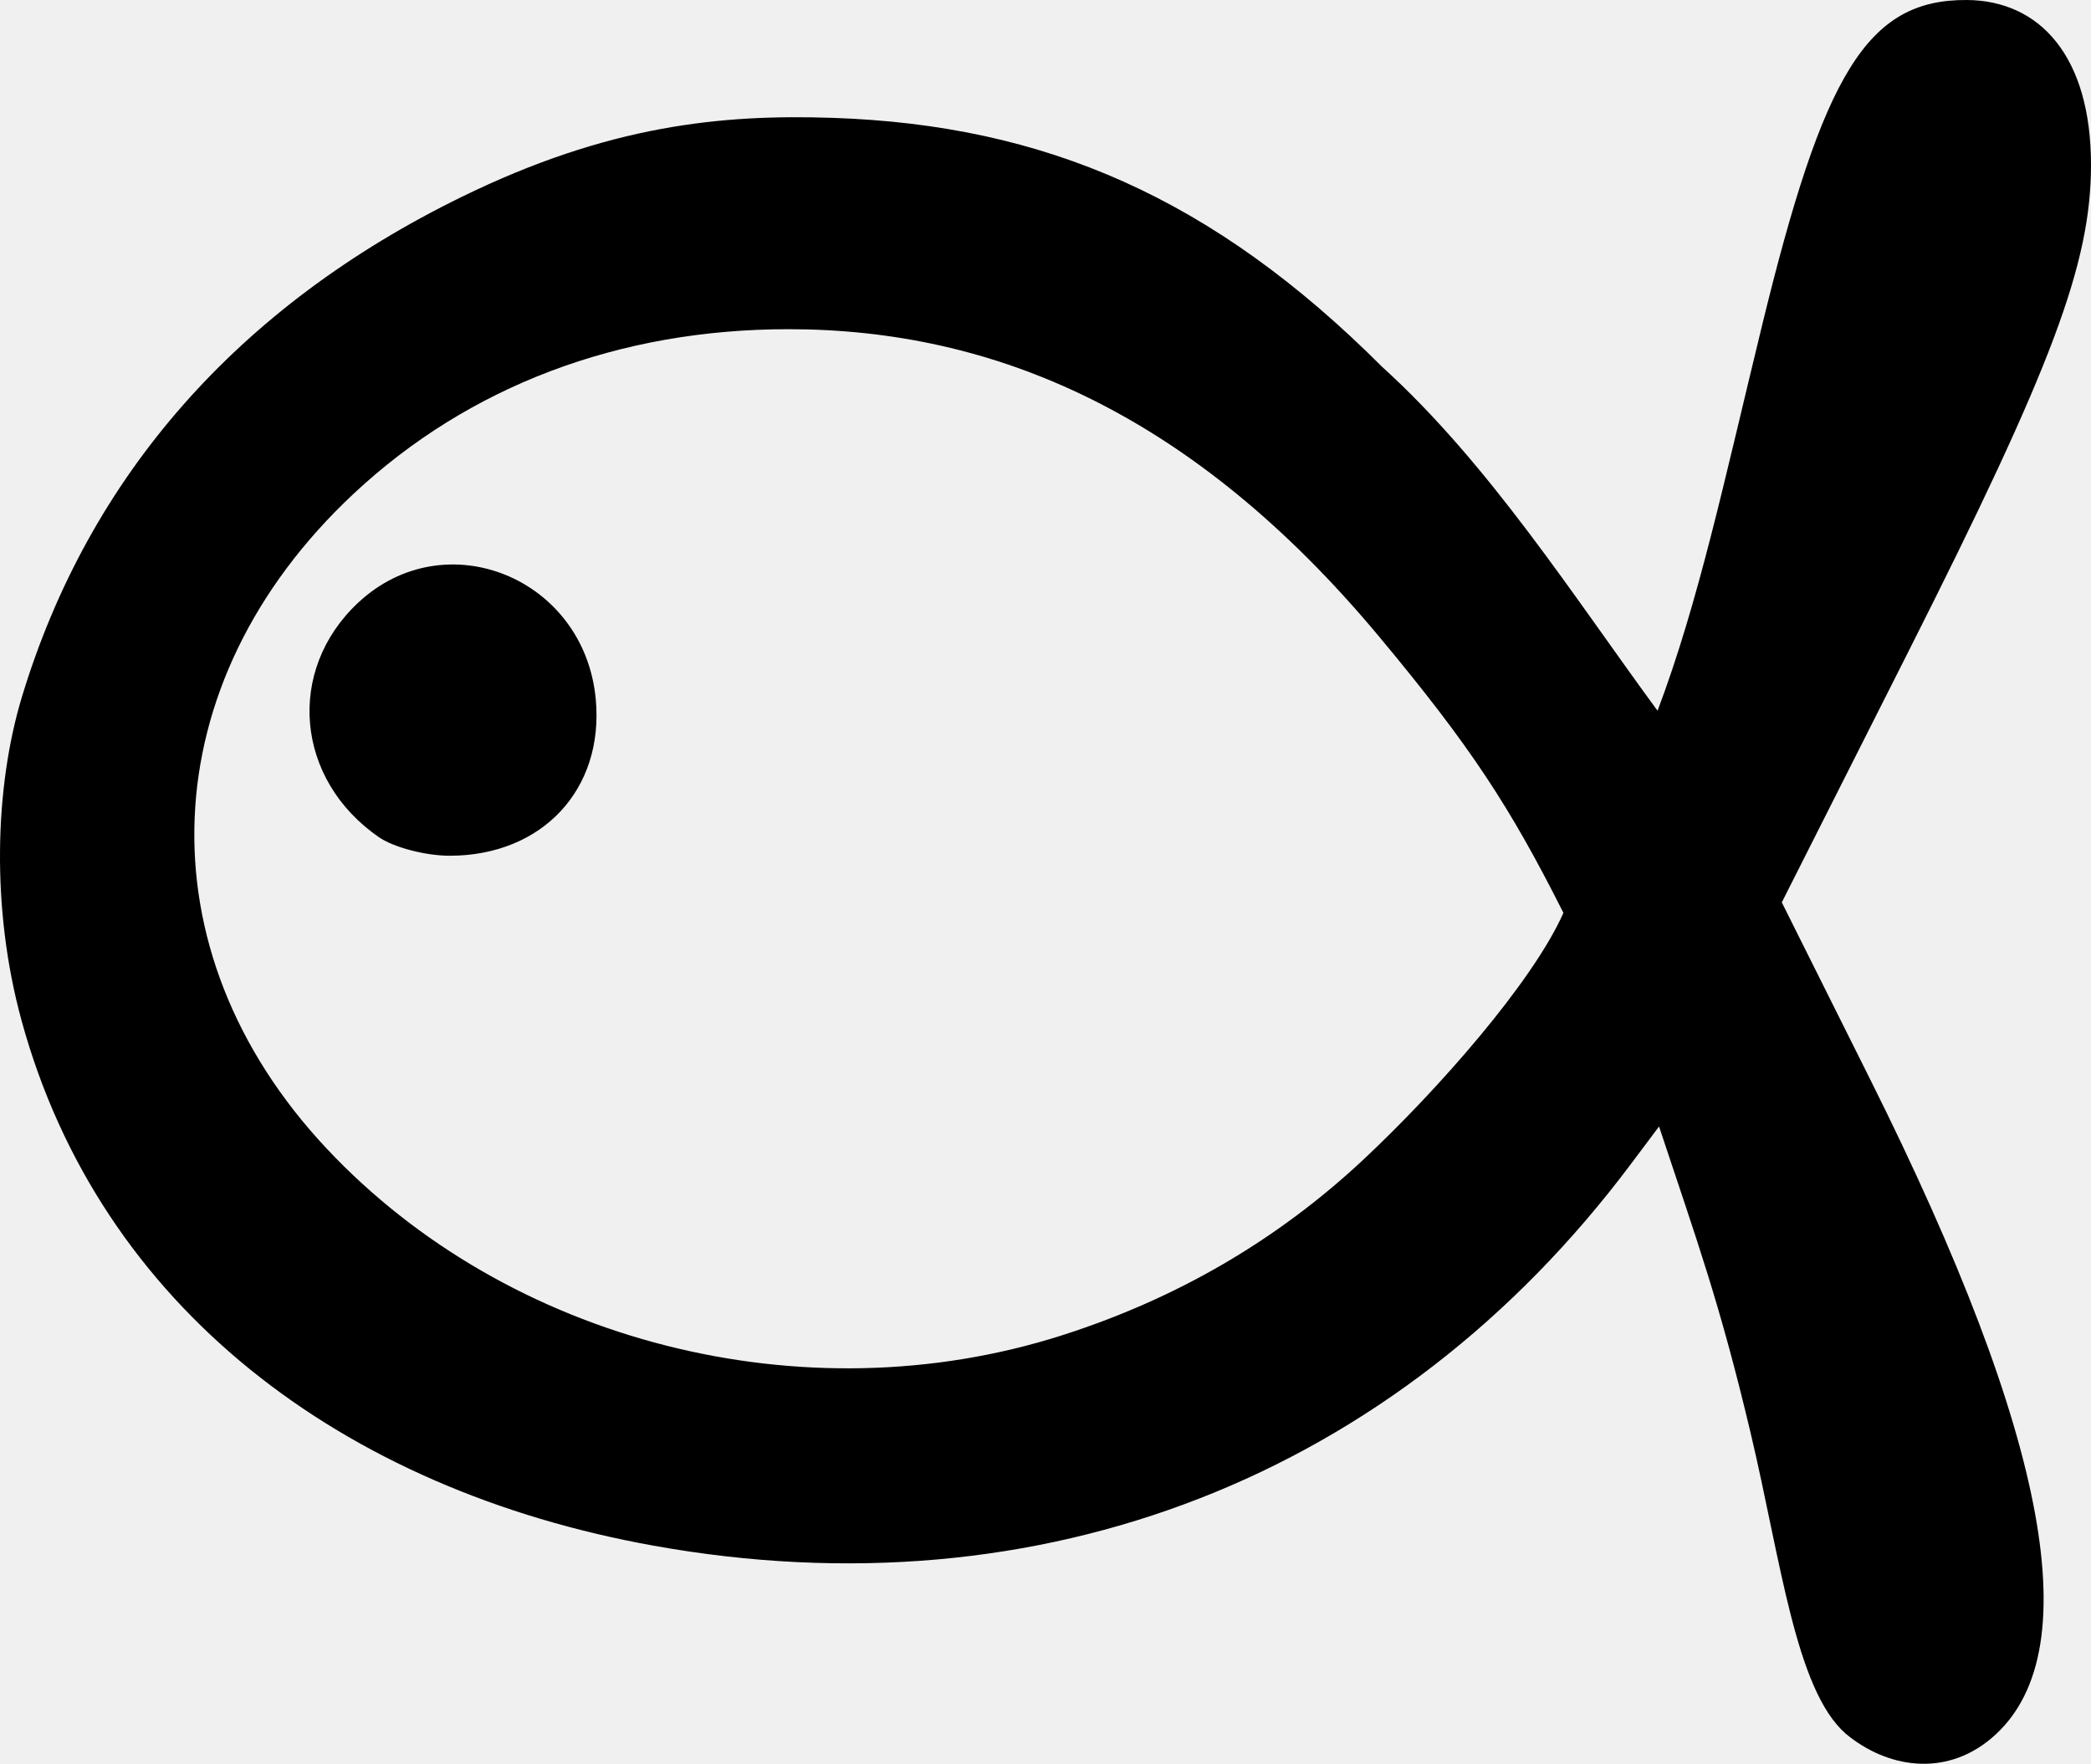
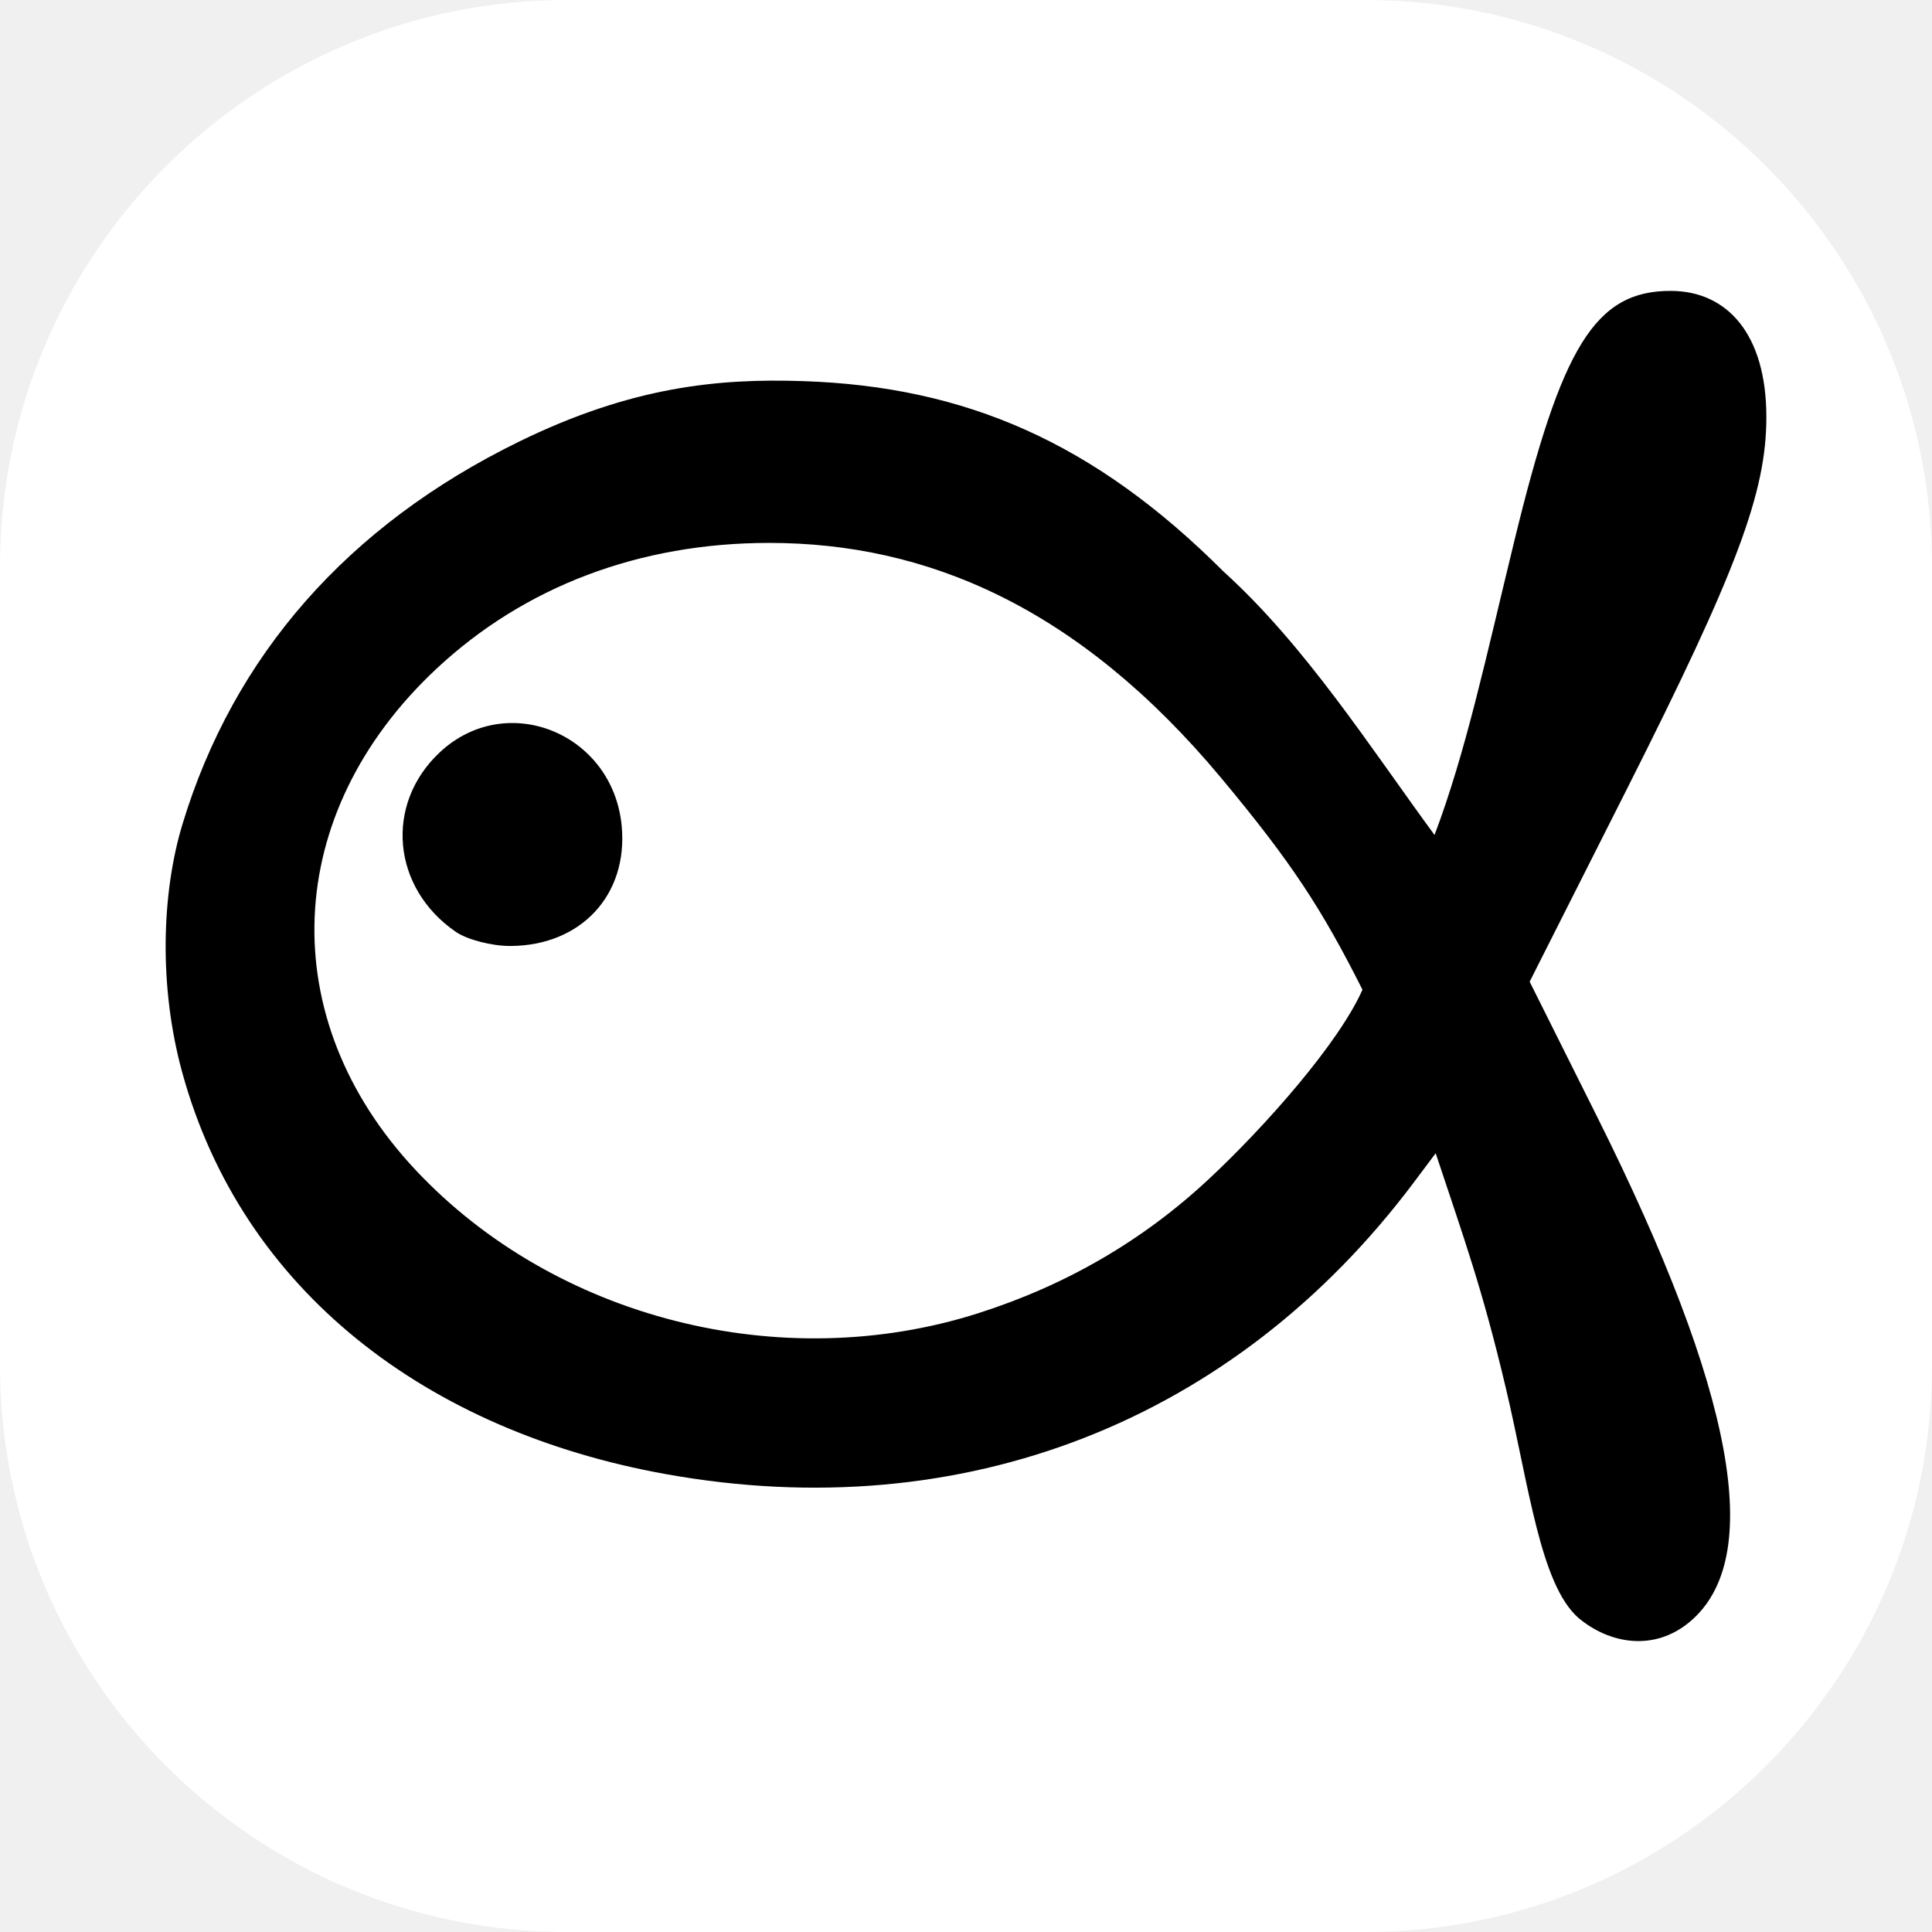
- <svg xmlns="http://www.w3.org/2000/svg" id="svg2" width="190.561" height="160.737" version="1.0">
+ <svg xmlns="http://www.w3.org/2000/svg" id="svg2" width="230" height="230" version="1.0">
  <defs id="defs5">
    </defs>
-   <path style="fill:#000000" d="M 168.199,157.988 C 163.63,153.975 162.307,142.251 159.533,130.554 C 156.701,118.618 154.635,113.033 151.195,102.659 L 148.631,106.08 C 127.264,134.591 94.926,147.219 59.561,140.861 C 31.16,135.755 9.101,119.08 1.963,93 C -0.836,82.774 -0.478,71.673 2,63.5 C 8.102,43.373 21.702,27.909 42.061,17.95 C 55.451,11.4 65.765,10.397 75.923,10.742 C 95.234,11.396 110.56,18.032 125.96,33.432 C 135.719,42.273 143.44,54.4 151.059,64.772 C 154.808,54.833 157.116,43.896 160.569,29.719 C 166.163,6.754 170.121,-0.057 179.243,0 C 185.912,0.043 190.561,5.155 190.561,15.024 C 190.561,24.007 187.045,33.379 173.926,59.368 L 162.382,82.236 L 170.439,98.368 C 186.8,131.128 190.427,150.887 181.465,158.427 C 177.205,162.012 171.887,161.077 168.199,157.988 z M 96.728,121.708 C 107.224,118.365 116.392,113.024 124.248,105.68 C 130.967,99.397 139.668,89.537 142.48,83.192 C 137.619,73.533 134.027,68.02 125.656,57.982 C 108.686,37.634 90.598,30 71.85,30 C 56.411,30 42.713,35.185 32.221,45 C 13.827,62.207 12.821,86.611 29.762,104.663 C 46.346,122.333 73.257,129.183 96.728,121.708 z M 34.534,76.296 C 26.919,71.048 26.039,61.093 32.644,54.922 C 40.588,47.502 53.263,52.652 54.294,63.718 C 55.057,71.917 49.446,77.955 41.034,77.986 C 38.818,77.994 35.893,77.234 34.534,76.296 z" id="path2161" />
+   <rect style="fill:#ffffff" id="rect164" width="230" height="230" x="0" y="0" ry="67.503" />
+   <path style="fill:#000000" d="m 187.919,192.619 c -4.57,-4.012 -5.892,-15.736 -8.667,-27.434 -2.831,-11.935 -4.897,-17.52 -8.337,-27.895 l -2.564,3.421 c -21.367,28.511 -53.705,41.139 -89.07,34.781 -28.401,-5.106 -50.46,-21.781 -57.598,-47.861 -2.799,-10.227 -2.441,-21.328 0.036,-29.5 6.102,-20.128 19.703,-35.592 40.061,-45.551 13.39,-6.55 23.704,-7.553 33.862,-7.208 19.312,0.654 34.638,7.29 50.038,22.69 9.758,8.841 17.48,20.968 25.099,31.34 3.749,-9.939 6.057,-20.875 9.51,-35.053 5.594,-22.965 9.552,-29.777 18.674,-29.719 6.669,0.043 11.318,5.155 11.318,15.024 0,8.983 -3.516,18.354 -16.635,44.344 l -11.544,22.868 8.057,16.132 c 16.361,32.76 19.988,52.518 11.027,60.059 -4.26,3.585 -9.578,2.65 -13.266,-0.44 z m -71.472,-36.28 c 10.496,-3.343 19.665,-8.683 27.52,-16.028 6.719,-6.283 15.42,-16.143 18.232,-22.488 -4.861,-9.659 -8.452,-15.172 -16.823,-25.21 C 128.406,72.266 110.318,64.632 91.57,64.632 c -15.439,0 -29.137,5.185 -39.629,14.999 -18.394,17.207 -19.4,41.612 -2.458,59.664 16.583,17.67 43.495,24.52 66.965,17.044 z M 54.253,110.928 c -7.614,-5.248 -8.494,-15.204 -1.889,-21.374 7.943,-7.42 20.619,-2.271 21.649,8.795 0.764,8.199 -4.848,14.237 -13.26,14.268 -2.215,0.008 -5.14,-0.752 -6.5,-1.689 z" id="path2161" />
</svg>
